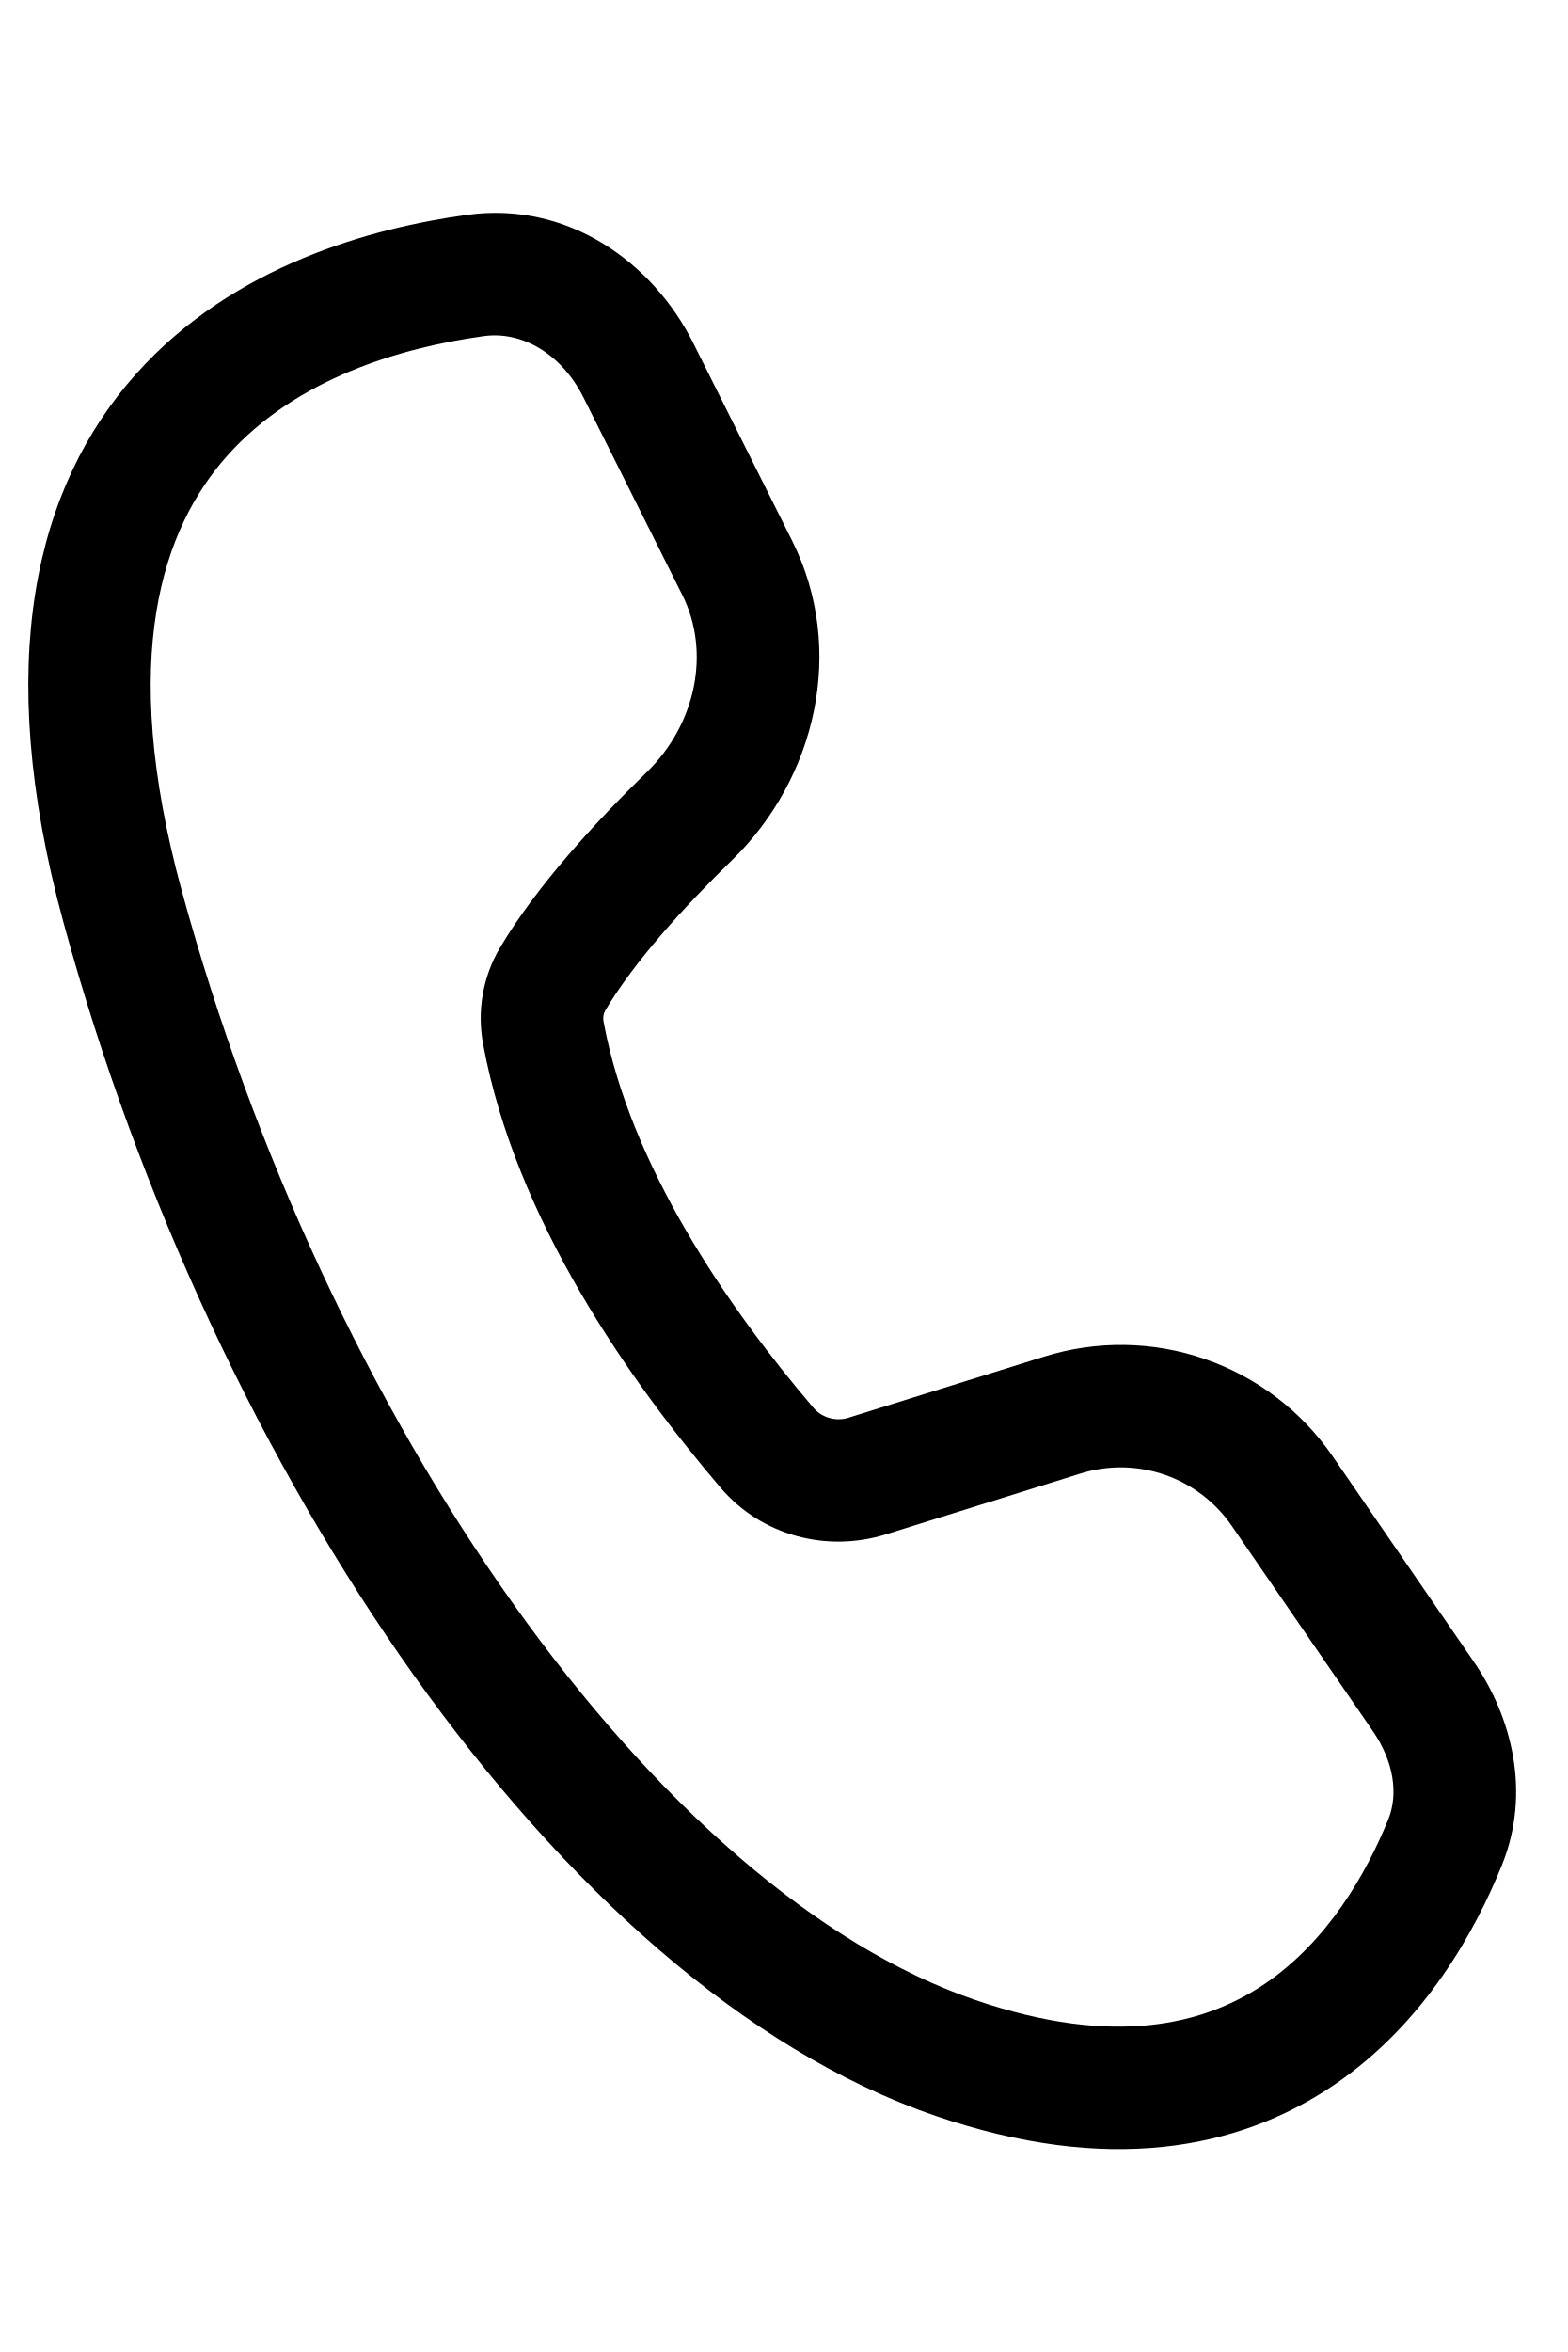
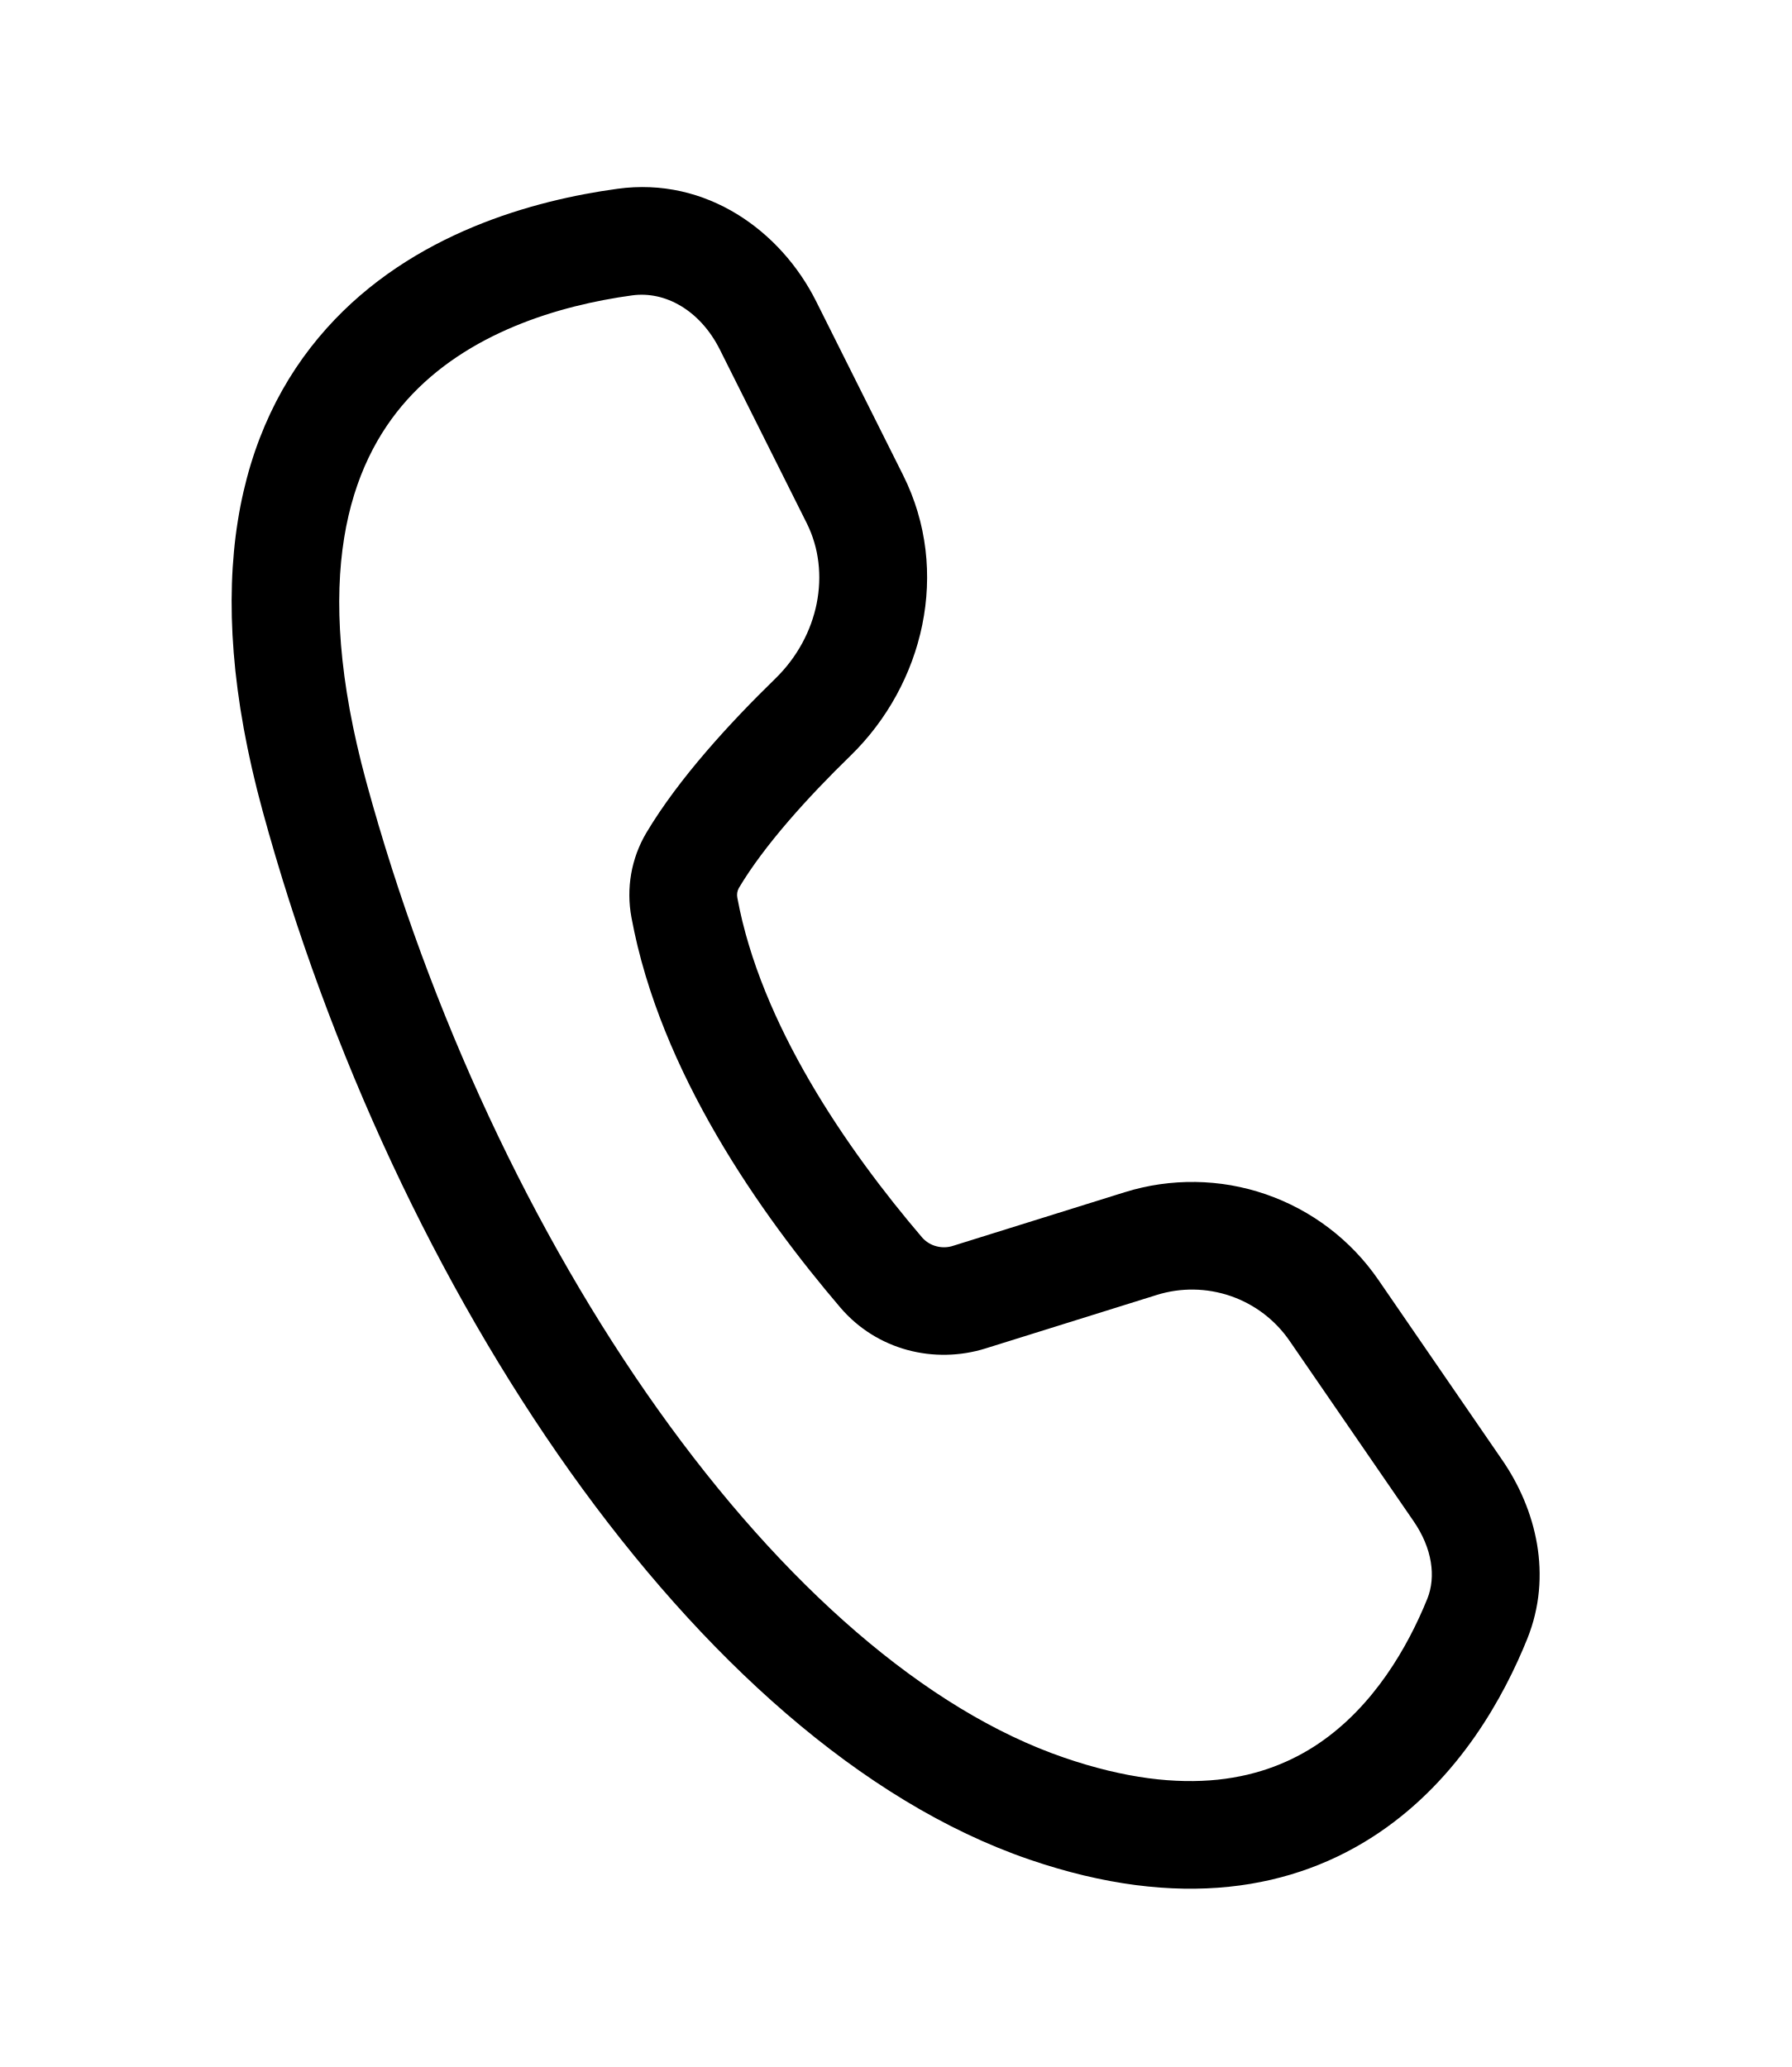
- <svg xmlns="http://www.w3.org/2000/svg" width="20" height="30" viewBox="0 0 20 30" fill="none">
-   <path d="M5.96 2.74C7.249 2.562 8.332 3.351 8.844 4.375L10.105 6.896C10.804 8.294 10.402 9.936 9.342 10.968C8.716 11.577 8.087 12.274 7.722 12.888C7.697 12.932 7.69 12.983 7.7 13.032C8.038 14.861 9.277 16.667 10.383 17.963C10.439 18.025 10.511 18.069 10.592 18.089C10.672 18.11 10.757 18.107 10.835 18.08L13.32 17.304C13.989 17.095 14.708 17.105 15.37 17.334C16.033 17.563 16.605 17.998 17.002 18.576L18.8 21.192C19.288 21.901 19.535 22.864 19.161 23.789C18.827 24.616 18.182 25.809 17.007 26.602C15.789 27.424 14.119 27.737 11.935 26.988C9.494 26.151 7.189 24.05 5.277 21.365C3.354 18.662 1.77 15.287 0.81 11.767C-0.097 8.444 0.45 6.206 1.739 4.766C2.982 3.376 4.764 2.904 5.96 2.74ZM7.446 5.074C7.16 4.503 6.651 4.221 6.173 4.287C5.11 4.433 3.779 4.829 2.904 5.807C2.075 6.734 1.502 8.366 2.317 11.355C3.232 14.71 4.74 17.917 6.549 20.459C8.37 23.017 10.439 24.823 12.441 25.51C14.225 26.122 15.372 25.819 16.132 25.307C16.936 24.764 17.43 23.901 17.712 23.204C17.84 22.886 17.785 22.473 17.512 22.077L15.714 19.462C15.506 19.159 15.207 18.931 14.86 18.811C14.512 18.691 14.136 18.685 13.785 18.795L11.301 19.571C10.559 19.803 9.722 19.596 9.194 18.977C8.044 17.629 6.577 15.562 6.163 13.315C6.084 12.894 6.16 12.458 6.378 12.089C6.852 11.293 7.602 10.481 8.251 9.849C8.885 9.231 9.065 8.312 8.707 7.594L7.446 5.074Z" fill="black" />
+ <svg xmlns="http://www.w3.org/2000/svg" width="26" height="30" viewBox="0 0 26 30" fill="none">
+   <path d="M8.96 2.74C10.249 2.562 11.332 3.351 11.844 4.375L13.105 6.896C13.804 8.294 13.402 9.936 12.342 10.968C11.716 11.577 11.087 12.274 10.722 12.888C10.697 12.932 10.69 12.983 10.7 13.032C11.038 14.861 12.277 16.667 13.383 17.963C13.439 18.025 13.511 18.069 13.592 18.089C13.672 18.11 13.757 18.107 13.835 18.08L16.32 17.304C16.989 17.095 17.708 17.105 18.37 17.334C19.033 17.563 19.605 17.998 20.002 18.576L21.8 21.192C22.288 21.901 22.535 22.864 22.161 23.789C21.827 24.616 21.182 25.809 20.007 26.602C18.789 27.424 17.119 27.737 14.935 26.988C12.494 26.151 10.189 24.05 8.277 21.365C6.354 18.662 4.77 15.287 3.81 11.767C2.903 8.444 3.45 6.206 4.739 4.766C5.982 3.376 7.764 2.904 8.96 2.74ZM10.446 5.074C10.16 4.503 9.651 4.221 9.173 4.287C8.11 4.433 6.779 4.829 5.904 5.807C5.075 6.734 4.502 8.366 5.317 11.355C6.232 14.71 7.74 17.917 9.549 20.459C11.37 23.017 13.439 24.823 15.441 25.51C17.225 26.122 18.372 25.819 19.132 25.307C19.936 24.764 20.43 23.901 20.712 23.204C20.84 22.886 20.785 22.473 20.512 22.077L18.714 19.462C18.506 19.159 18.207 18.931 17.86 18.811C17.512 18.691 17.136 18.685 16.785 18.795L14.301 19.571C13.559 19.803 12.722 19.596 12.194 18.977C11.044 17.629 9.577 15.562 9.163 13.315C9.084 12.894 9.16 12.458 9.378 12.089C9.852 11.293 10.602 10.481 11.251 9.849C11.885 9.231 12.065 8.312 11.707 7.594L10.446 5.074Z" fill="black" />
</svg>
